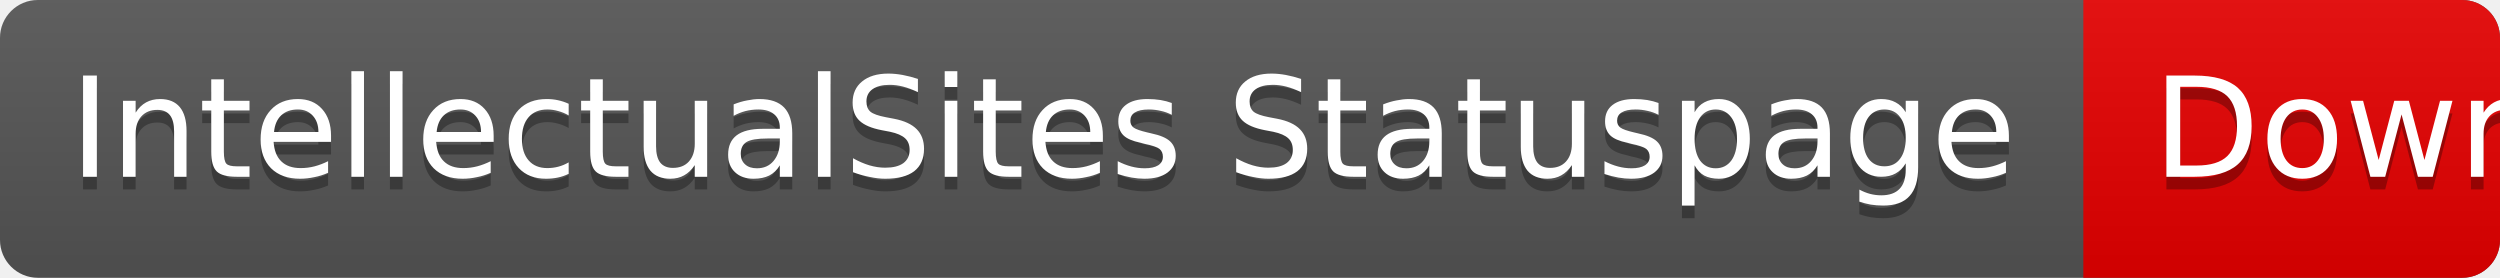
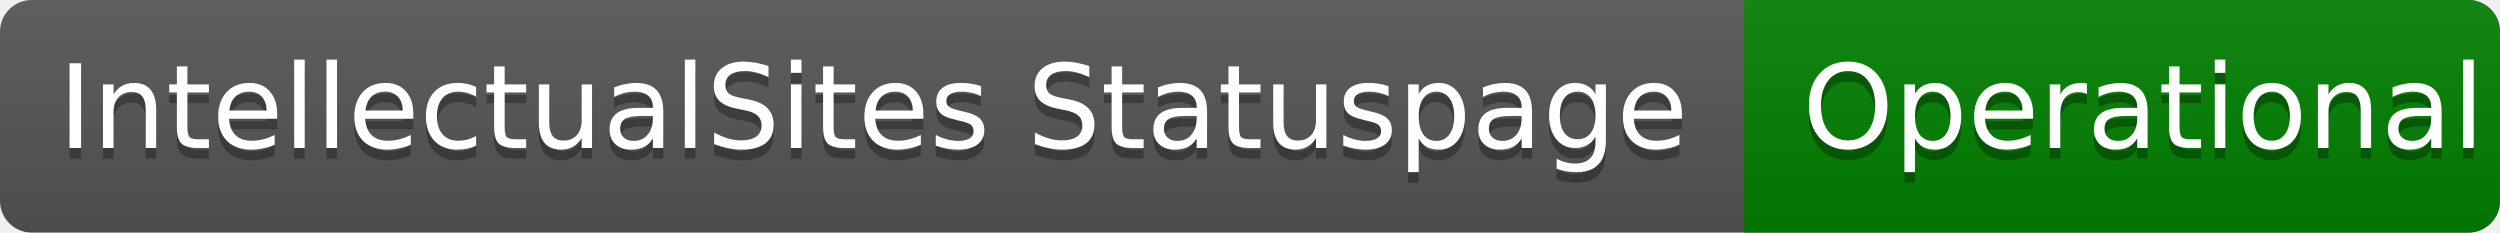
- <svg xmlns="http://www.w3.org/2000/svg" height="2em" width="36ex" font-family="DejaVu Sans,Verdana,Geneva,sans-serif" font-size="11">
+ <svg xmlns="http://www.w3.org/2000/svg" height="2em" width="43ex" font-family="DejaVu Sans,Verdana,Geneva,sans-serif" font-size="11">
  <linearGradient id="b" x2="0" y2="100%">
    <stop offset="0" stop-color="#bbb" stop-opacity=".1" />
    <stop offset="1" stop-opacity=".1" />
  </linearGradient>
  <clipPath id="a">
    <rect width="100%" height="100%" rx="3" fill="#fff" />
  </clipPath>
  <g clip-path="url(#a)" fill="#fff">
    <rect x="0" y="0" width="100%" height="100%" fill="#555" />
-     <rect x="30ex" y="0" height="100%" width="100%" fill="#e60000" />
+     <rect x="30ex" y="0" height="100%" width="100%" fill="green" />
    <rect x="0" y="0" width="100%" height="100%" fill="url(#b)" />
    <text x="1ex" y="15" fill="#010101" fill-opacity=".3">IntellectualSites Statuspage</text>
    <text x="1ex" y="14">IntellectualSites Statuspage</text>
-     <text x="31ex" y="15" fill="#010101" fill-opacity=".3">Down</text>
-     <text x="31ex" y="14">Down</text>
+     <text x="31ex" y="15" fill="#010101" fill-opacity=".3">Operational</text>
+     <text x="31ex" y="14">Operational</text>
  </g>
</svg>
